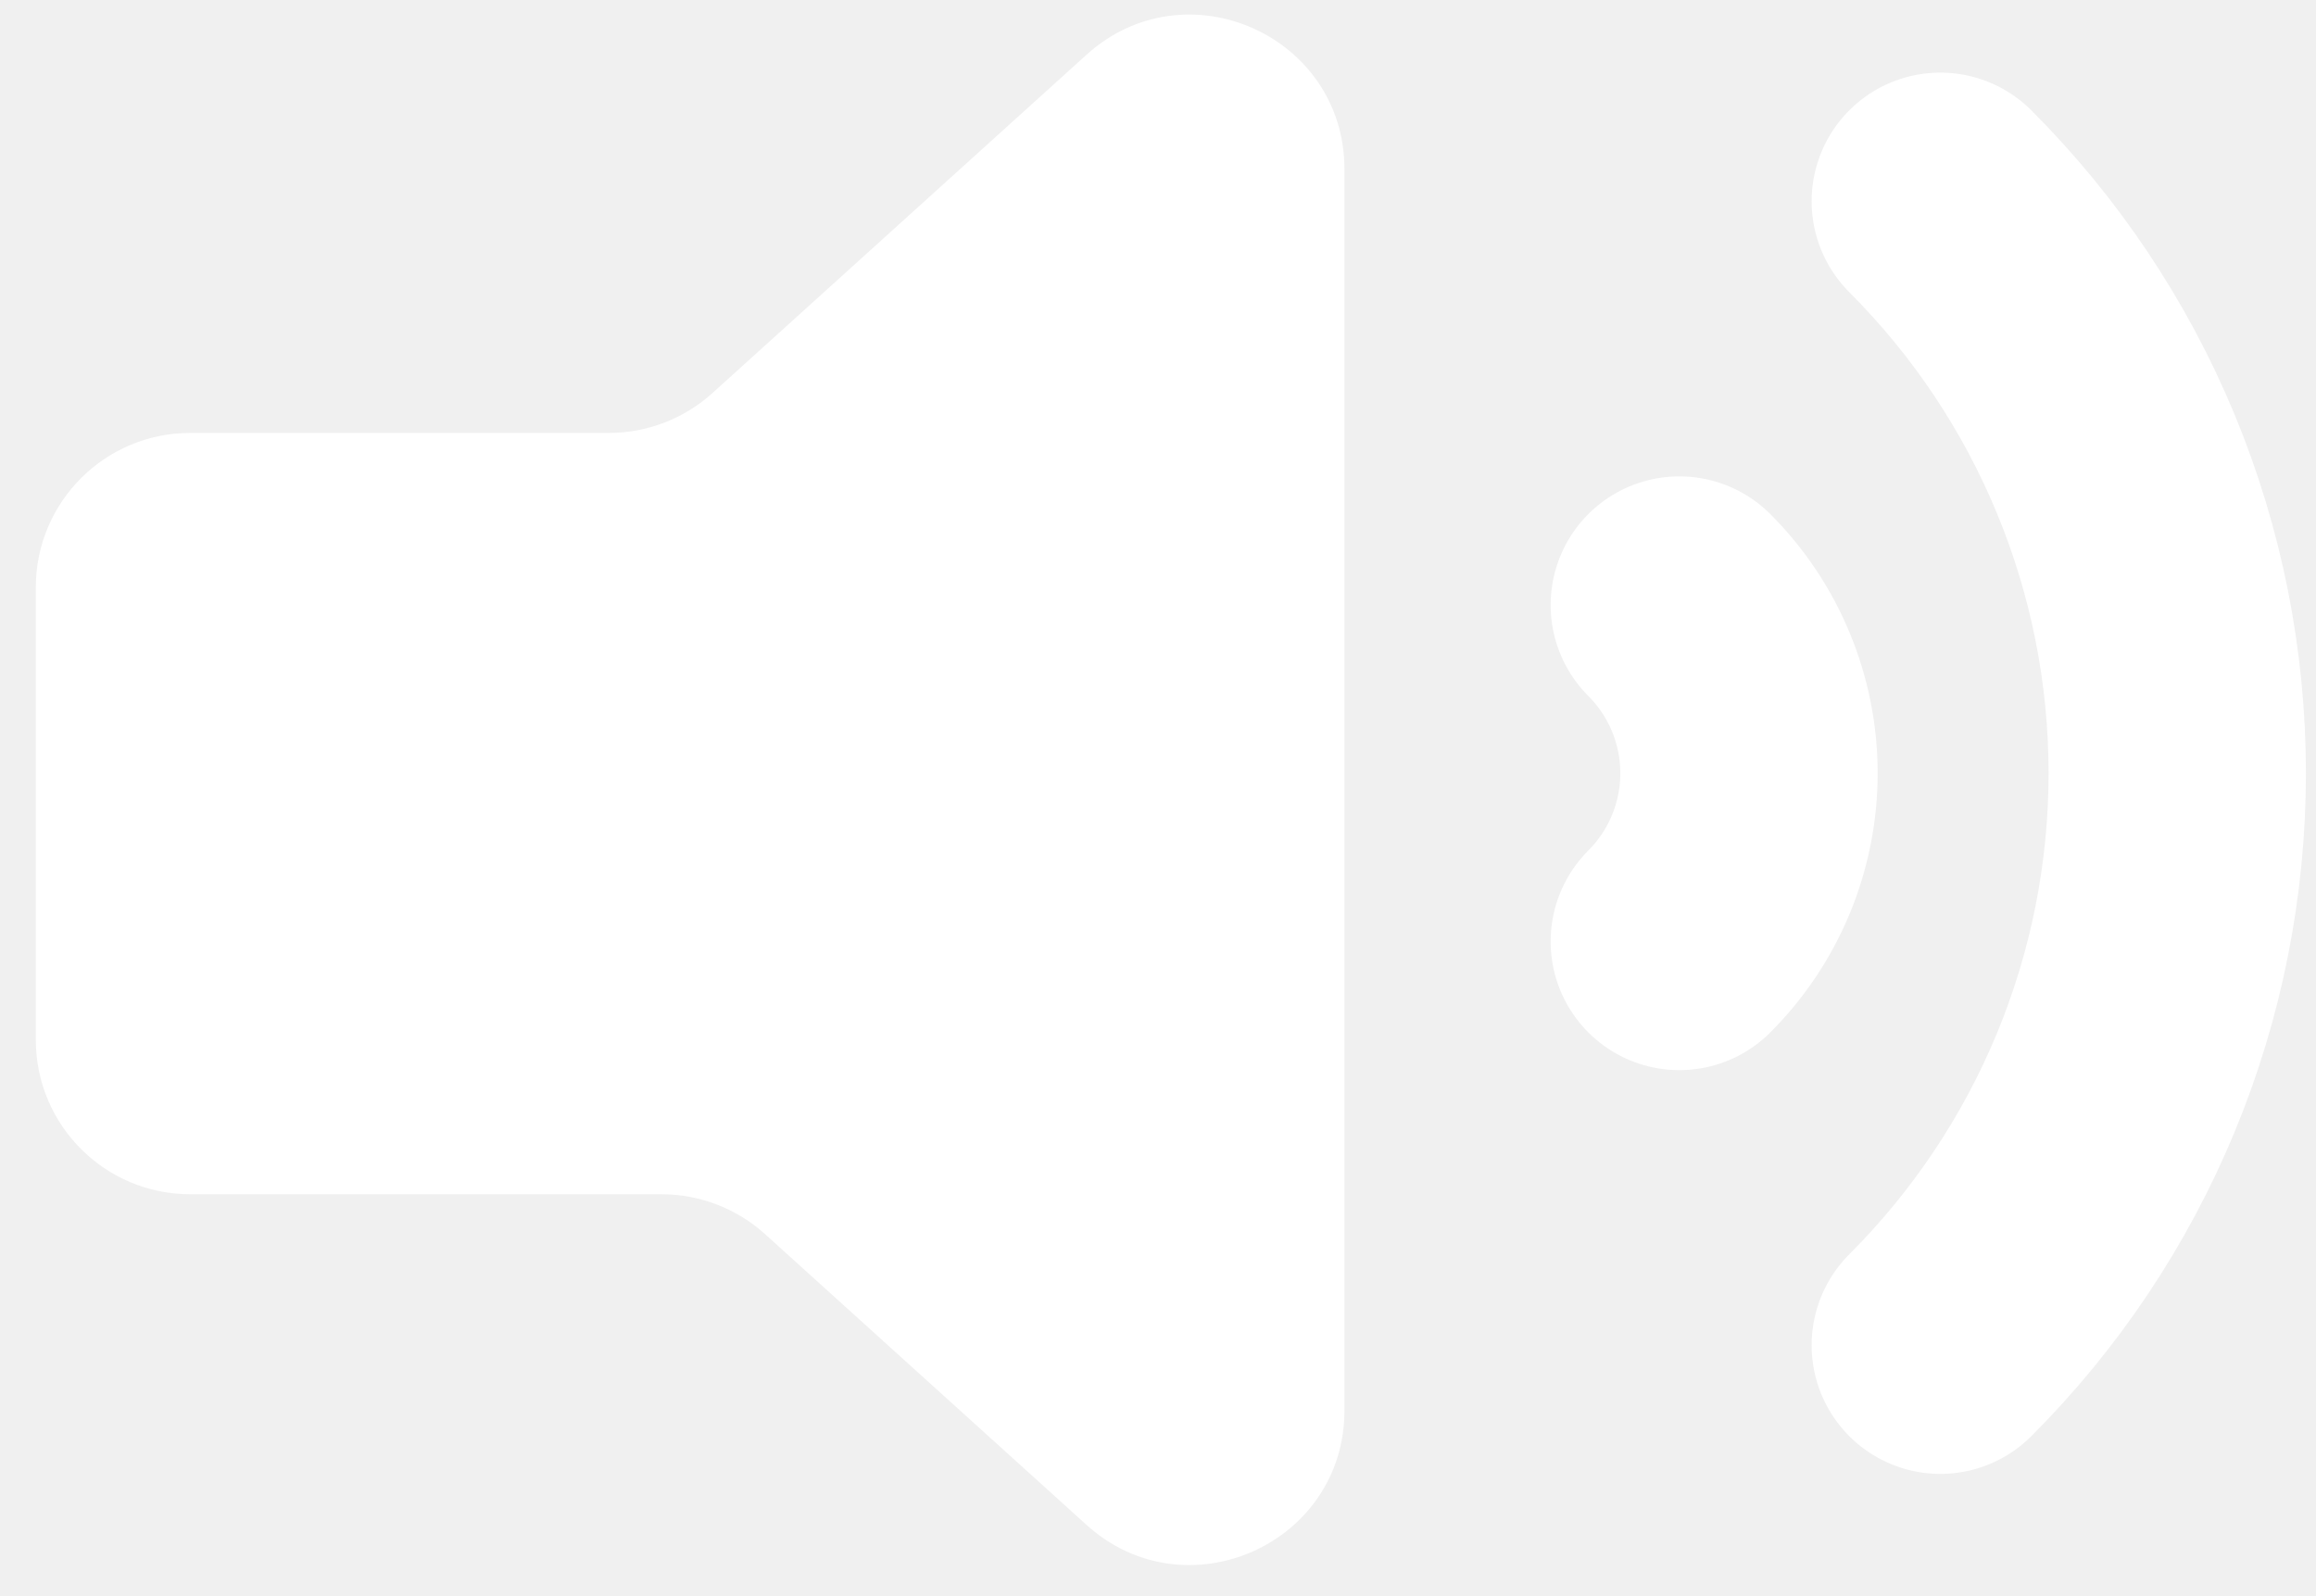
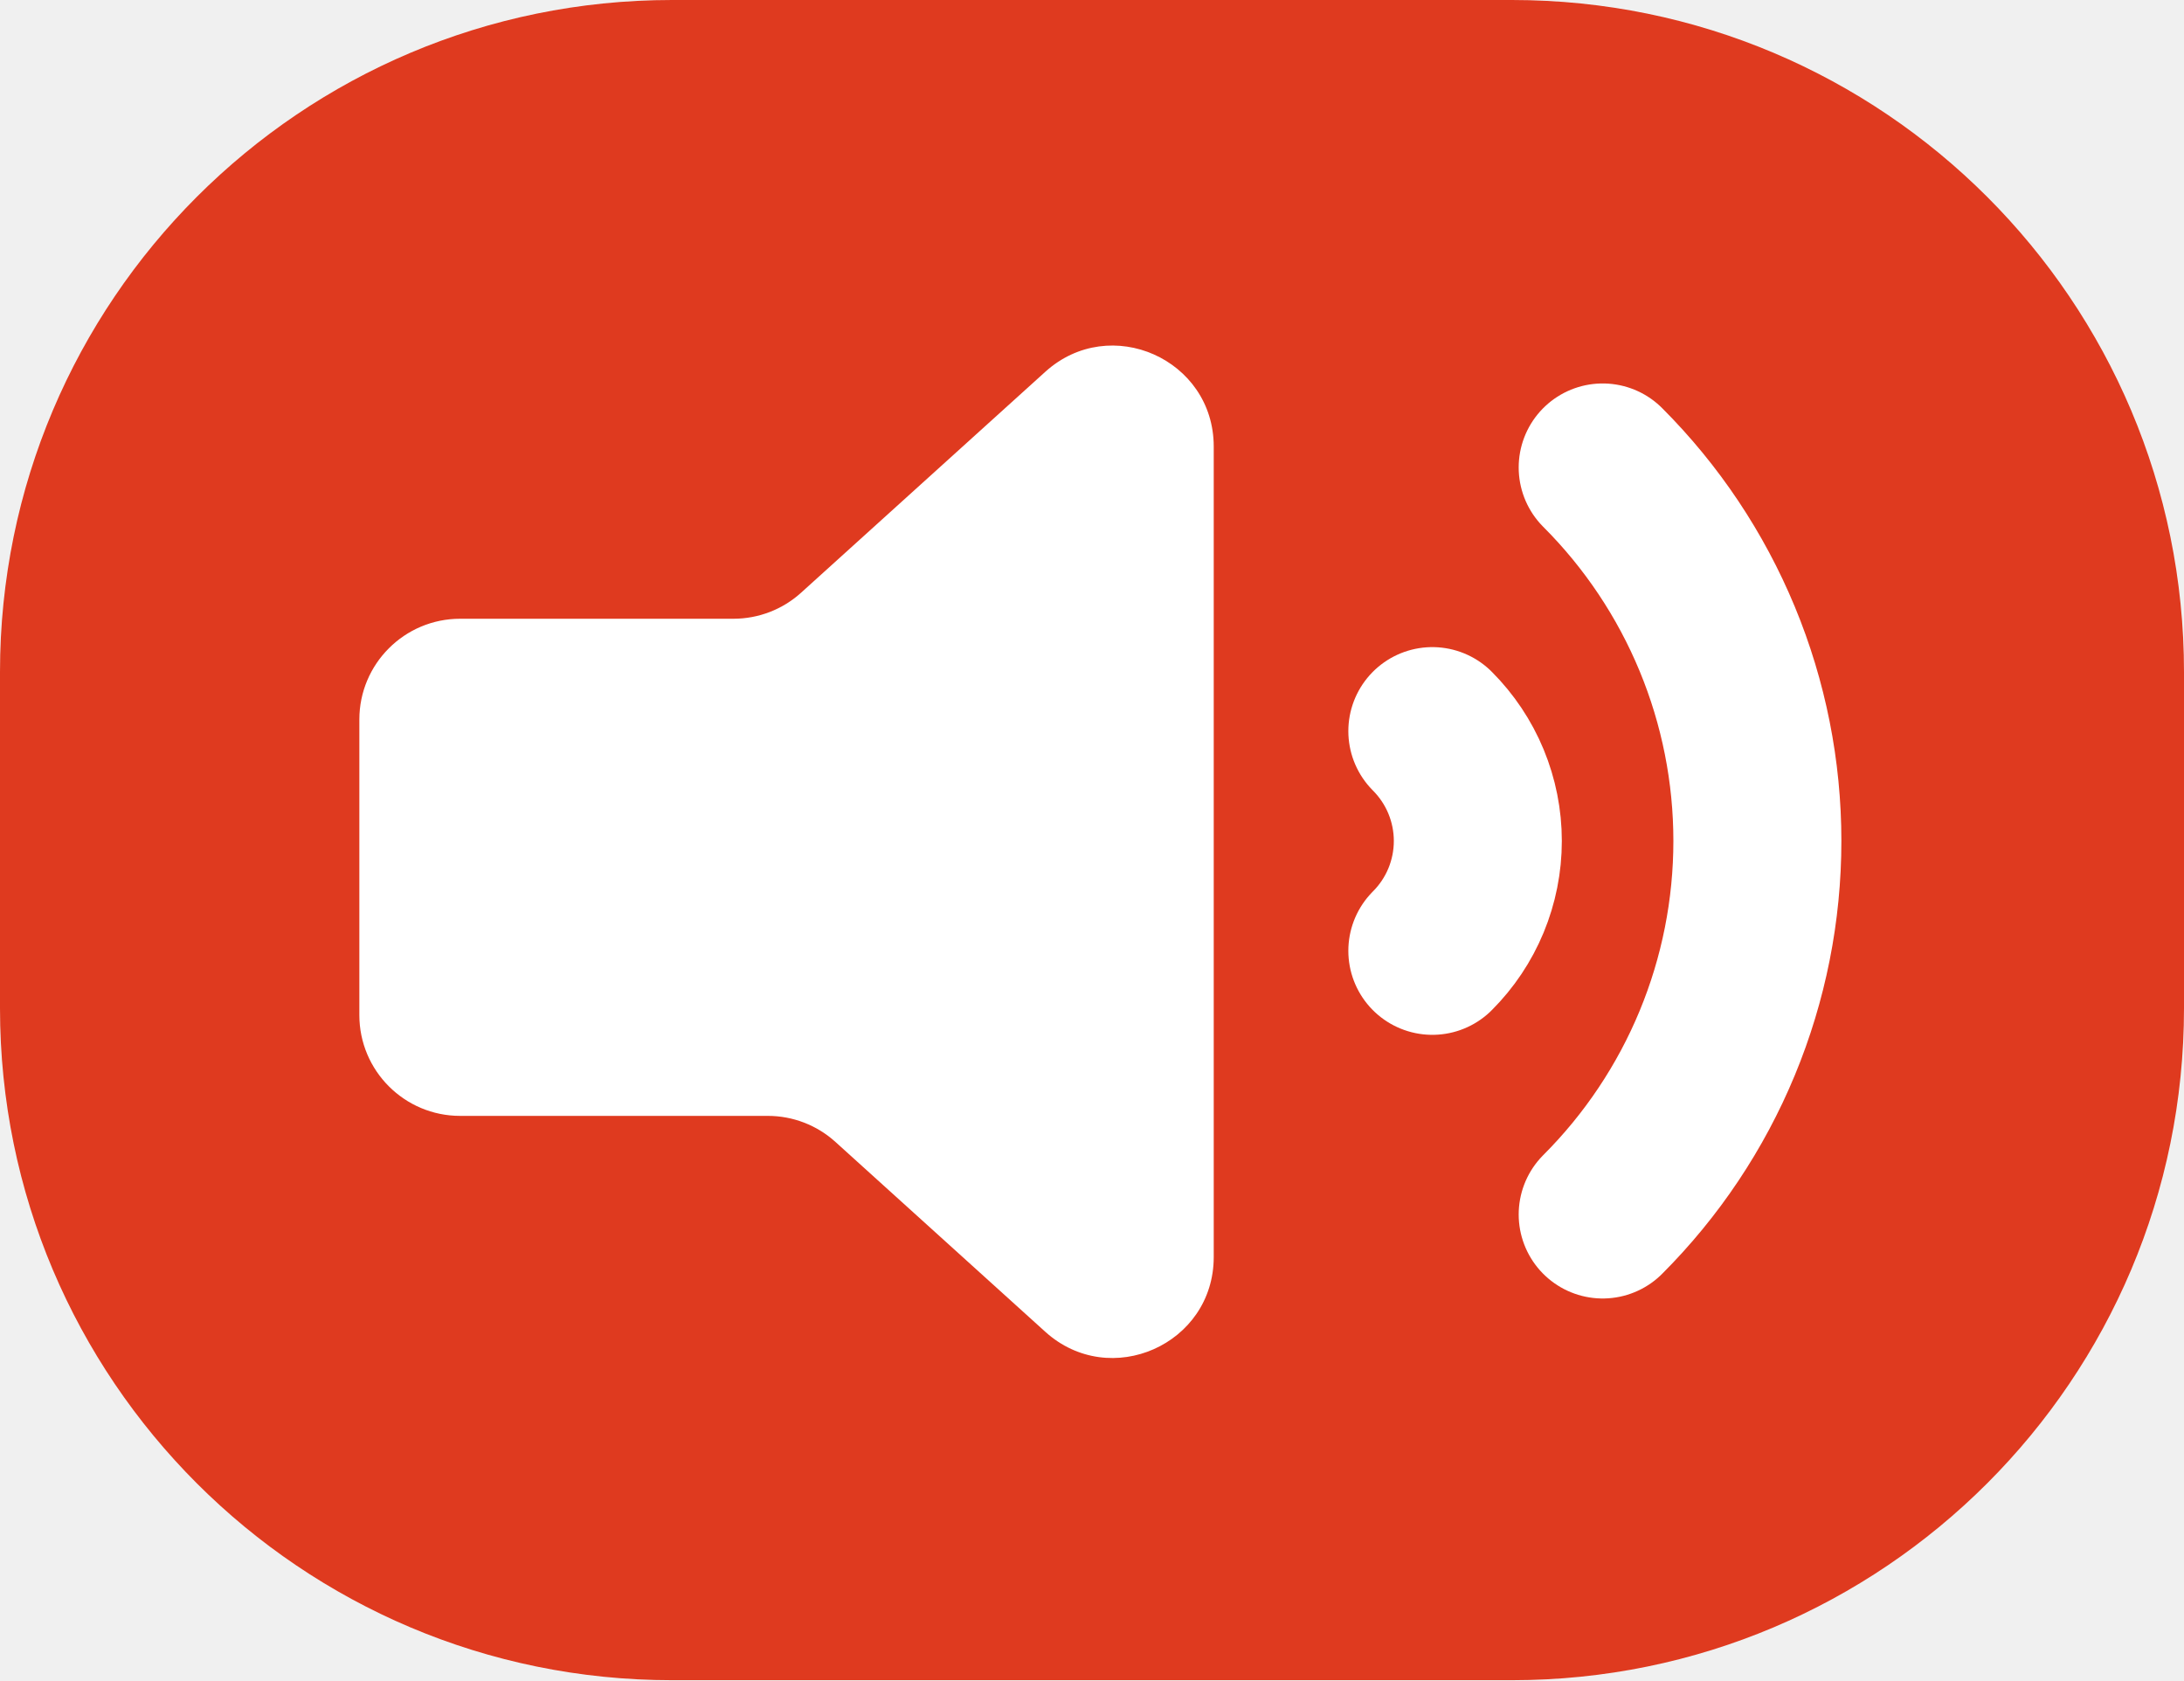
- <svg xmlns="http://www.w3.org/2000/svg" width="45" height="31" viewBox="0 0 45 31" fill="none">
-   <path fill-rule="evenodd" clip-rule="evenodd" d="M14.865 23.982C14.313 23.483 13.596 23.207 12.852 23.207H3.696C2.039 23.207 0.696 21.864 0.696 20.207V11.413C0.696 9.756 2.039 8.413 3.696 8.413H11.83C12.574 8.413 13.291 8.137 13.843 7.638L21.111 1.064C23.04 -0.681 26.123 0.688 26.123 3.289L26.123 27.407C26.123 30.008 23.04 31.377 21.111 29.632L14.865 23.982Z" fill="white" />
-   <path d="M32.629 11.757C33.058 12.186 33.399 12.696 33.631 13.257C33.863 13.818 33.983 14.419 33.983 15.026C33.983 15.633 33.863 16.235 33.631 16.795C33.399 17.356 33.058 17.866 32.629 18.295" stroke="white" stroke-width="5" stroke-linecap="round" />
-   <path d="M37.7 3.911C39.16 5.371 40.318 7.104 41.108 9.011C41.898 10.918 42.304 12.962 42.304 15.026C42.304 17.09 41.898 19.134 41.108 21.042C40.318 22.949 39.16 24.681 37.7 26.141" stroke="white" stroke-width="5" stroke-linecap="round" />
+ <svg xmlns="http://www.w3.org/2000/svg" width="65" height="50" viewBox="0 0 65 50" fill="none">
+   <rect width="65" height="50" rx="20" fill="#DF3A1F" />
+   <path fill-rule="evenodd" clip-rule="evenodd" d="M24.864 33.982C24.313 33.483 23.596 33.207 22.852 33.207H13.695C12.039 33.207 10.695 31.864 10.695 30.207V21.413C10.695 19.756 12.039 18.413 13.695 18.413H21.83C22.573 18.413 23.291 18.137 23.842 17.638L31.11 11.064C33.039 9.319 36.123 10.688 36.123 13.289L36.123 37.407C36.123 40.008 33.039 41.376 31.11 39.632L24.864 33.982Z" fill="white" />
+   <path d="M42.629 21.757C43.058 22.187 43.399 22.696 43.631 23.257C43.863 23.818 43.983 24.419 43.983 25.026C43.983 25.634 43.863 26.235 43.631 26.796C43.399 27.357 43.058 27.866 42.629 28.295" stroke="white" stroke-width="5" stroke-linecap="round" />
+   <path d="M47.699 13.911C49.159 15.371 50.317 17.104 51.107 19.011C51.897 20.918 52.303 22.962 52.303 25.026C52.303 27.09 51.897 29.134 51.107 31.042C50.317 32.949 49.159 34.681 47.699 36.141" stroke="white" stroke-width="5" stroke-linecap="round" />
</svg>
